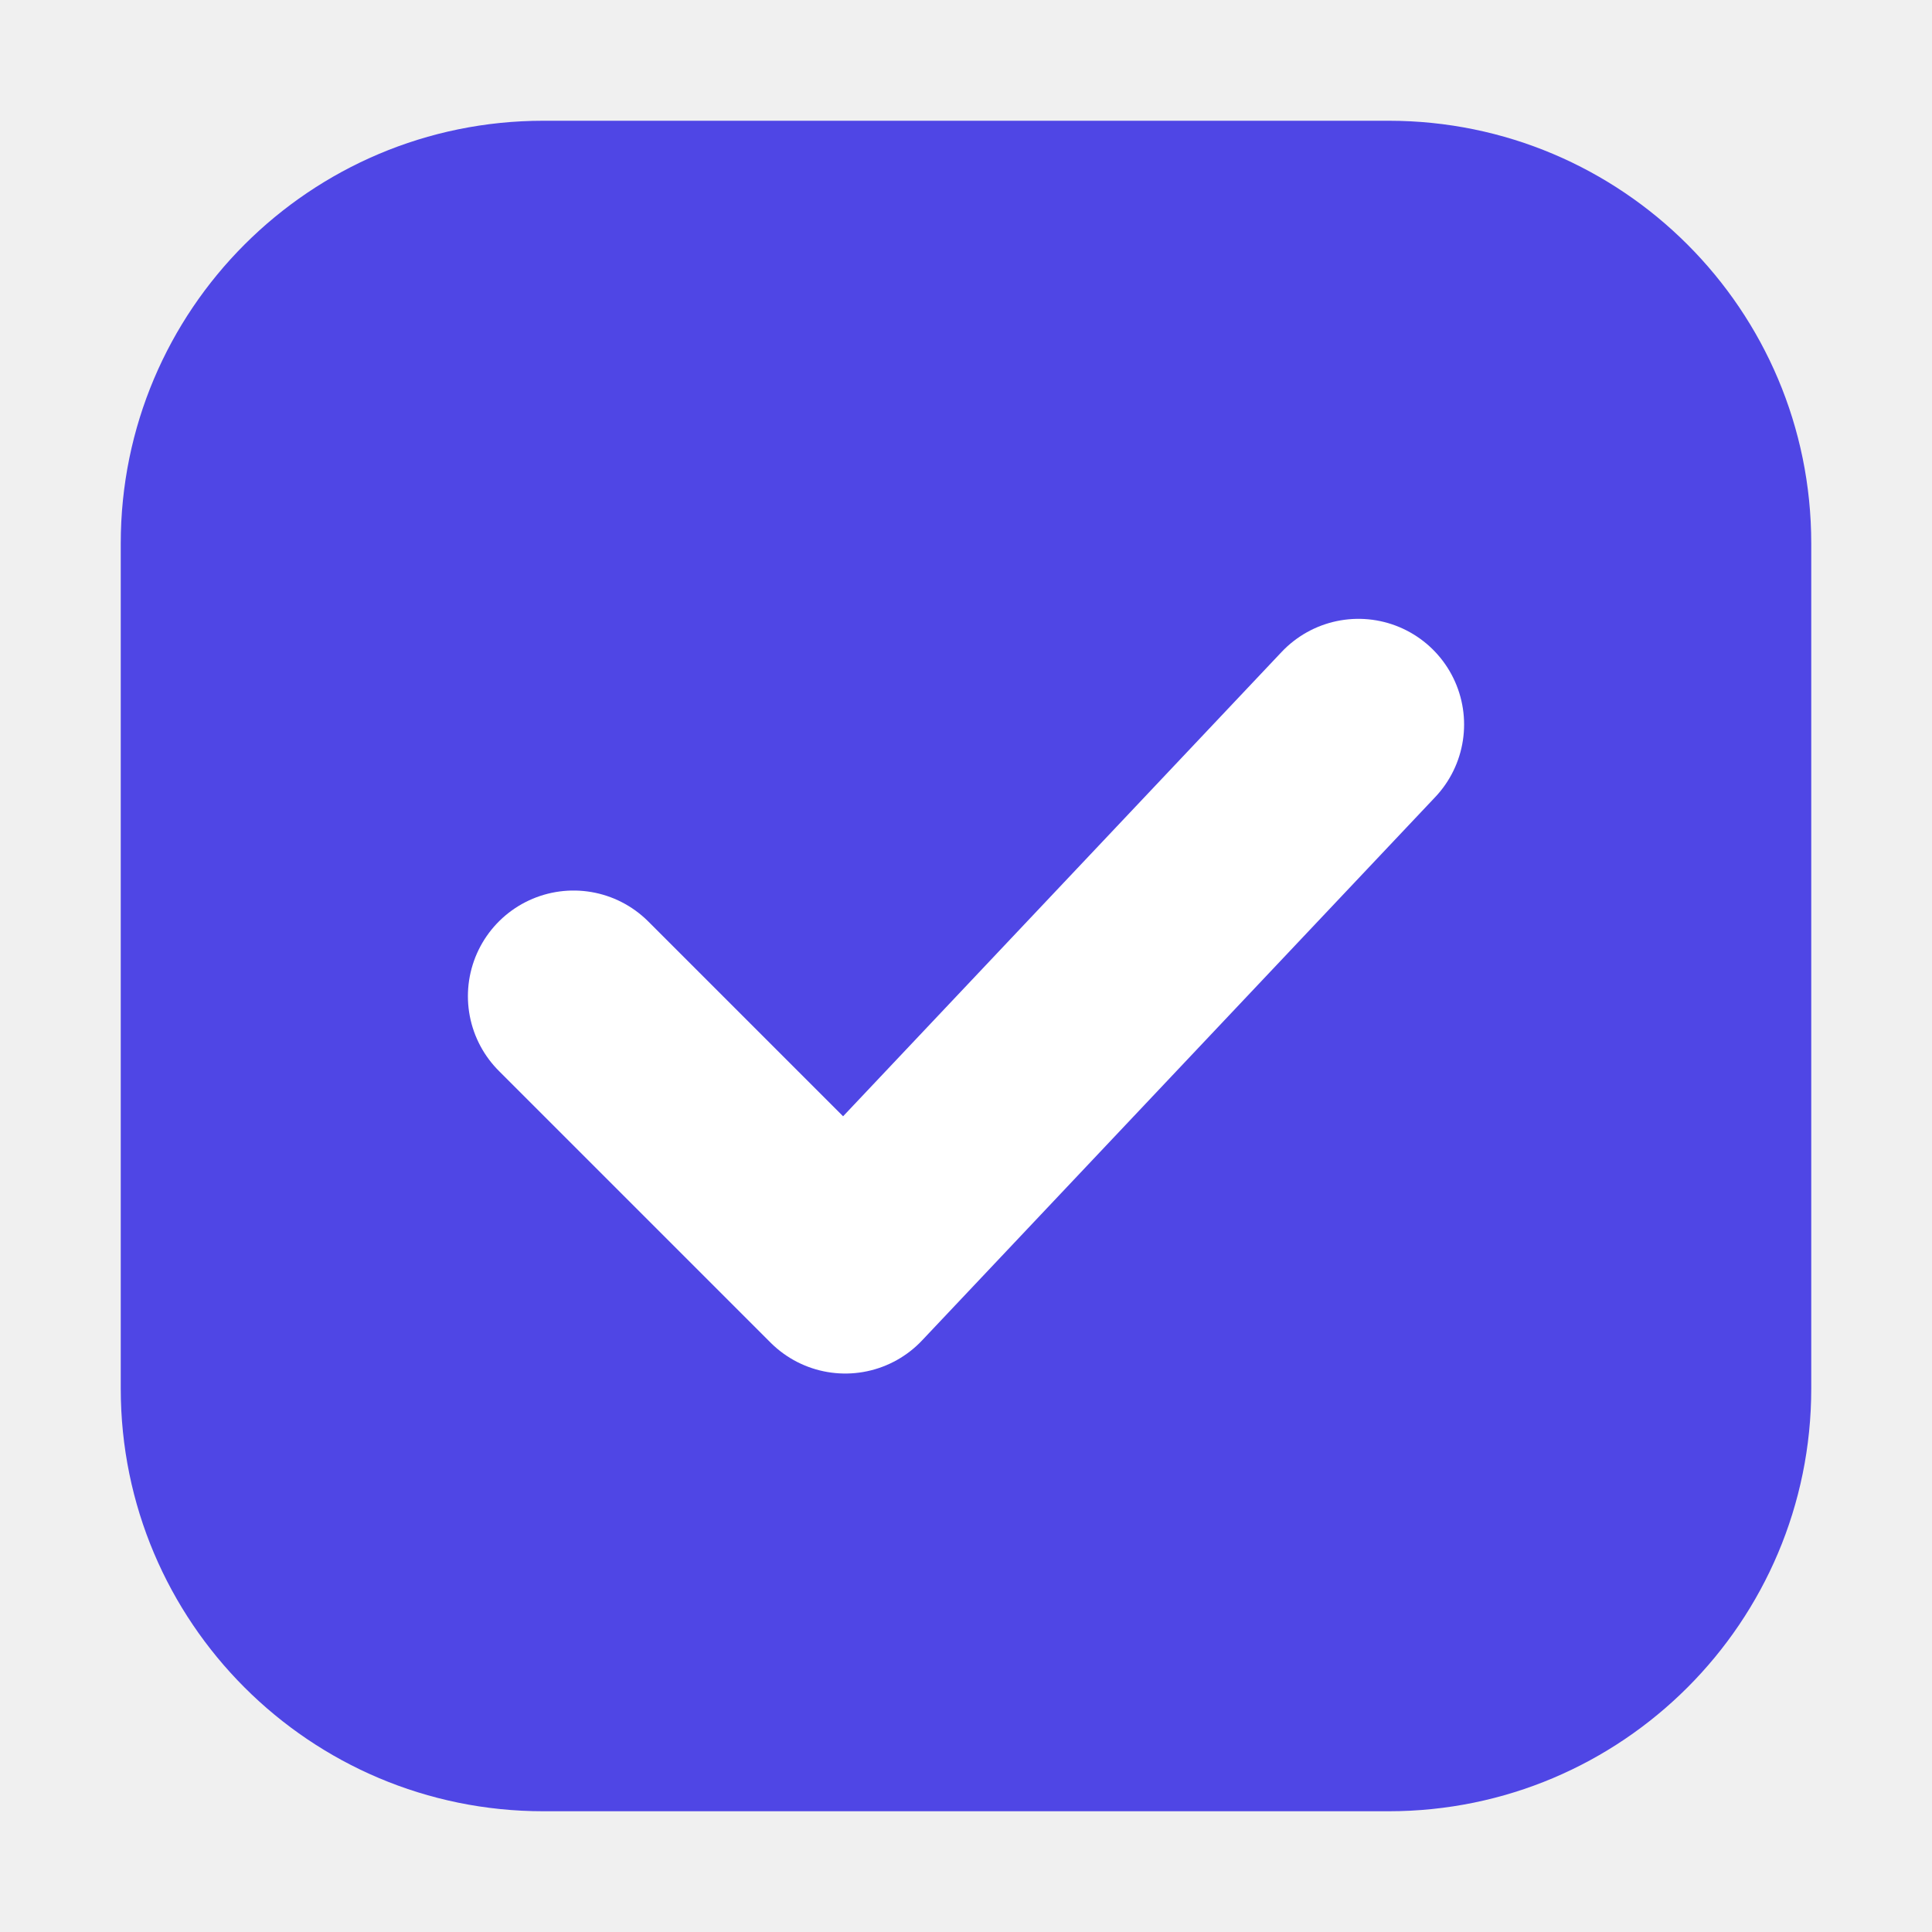
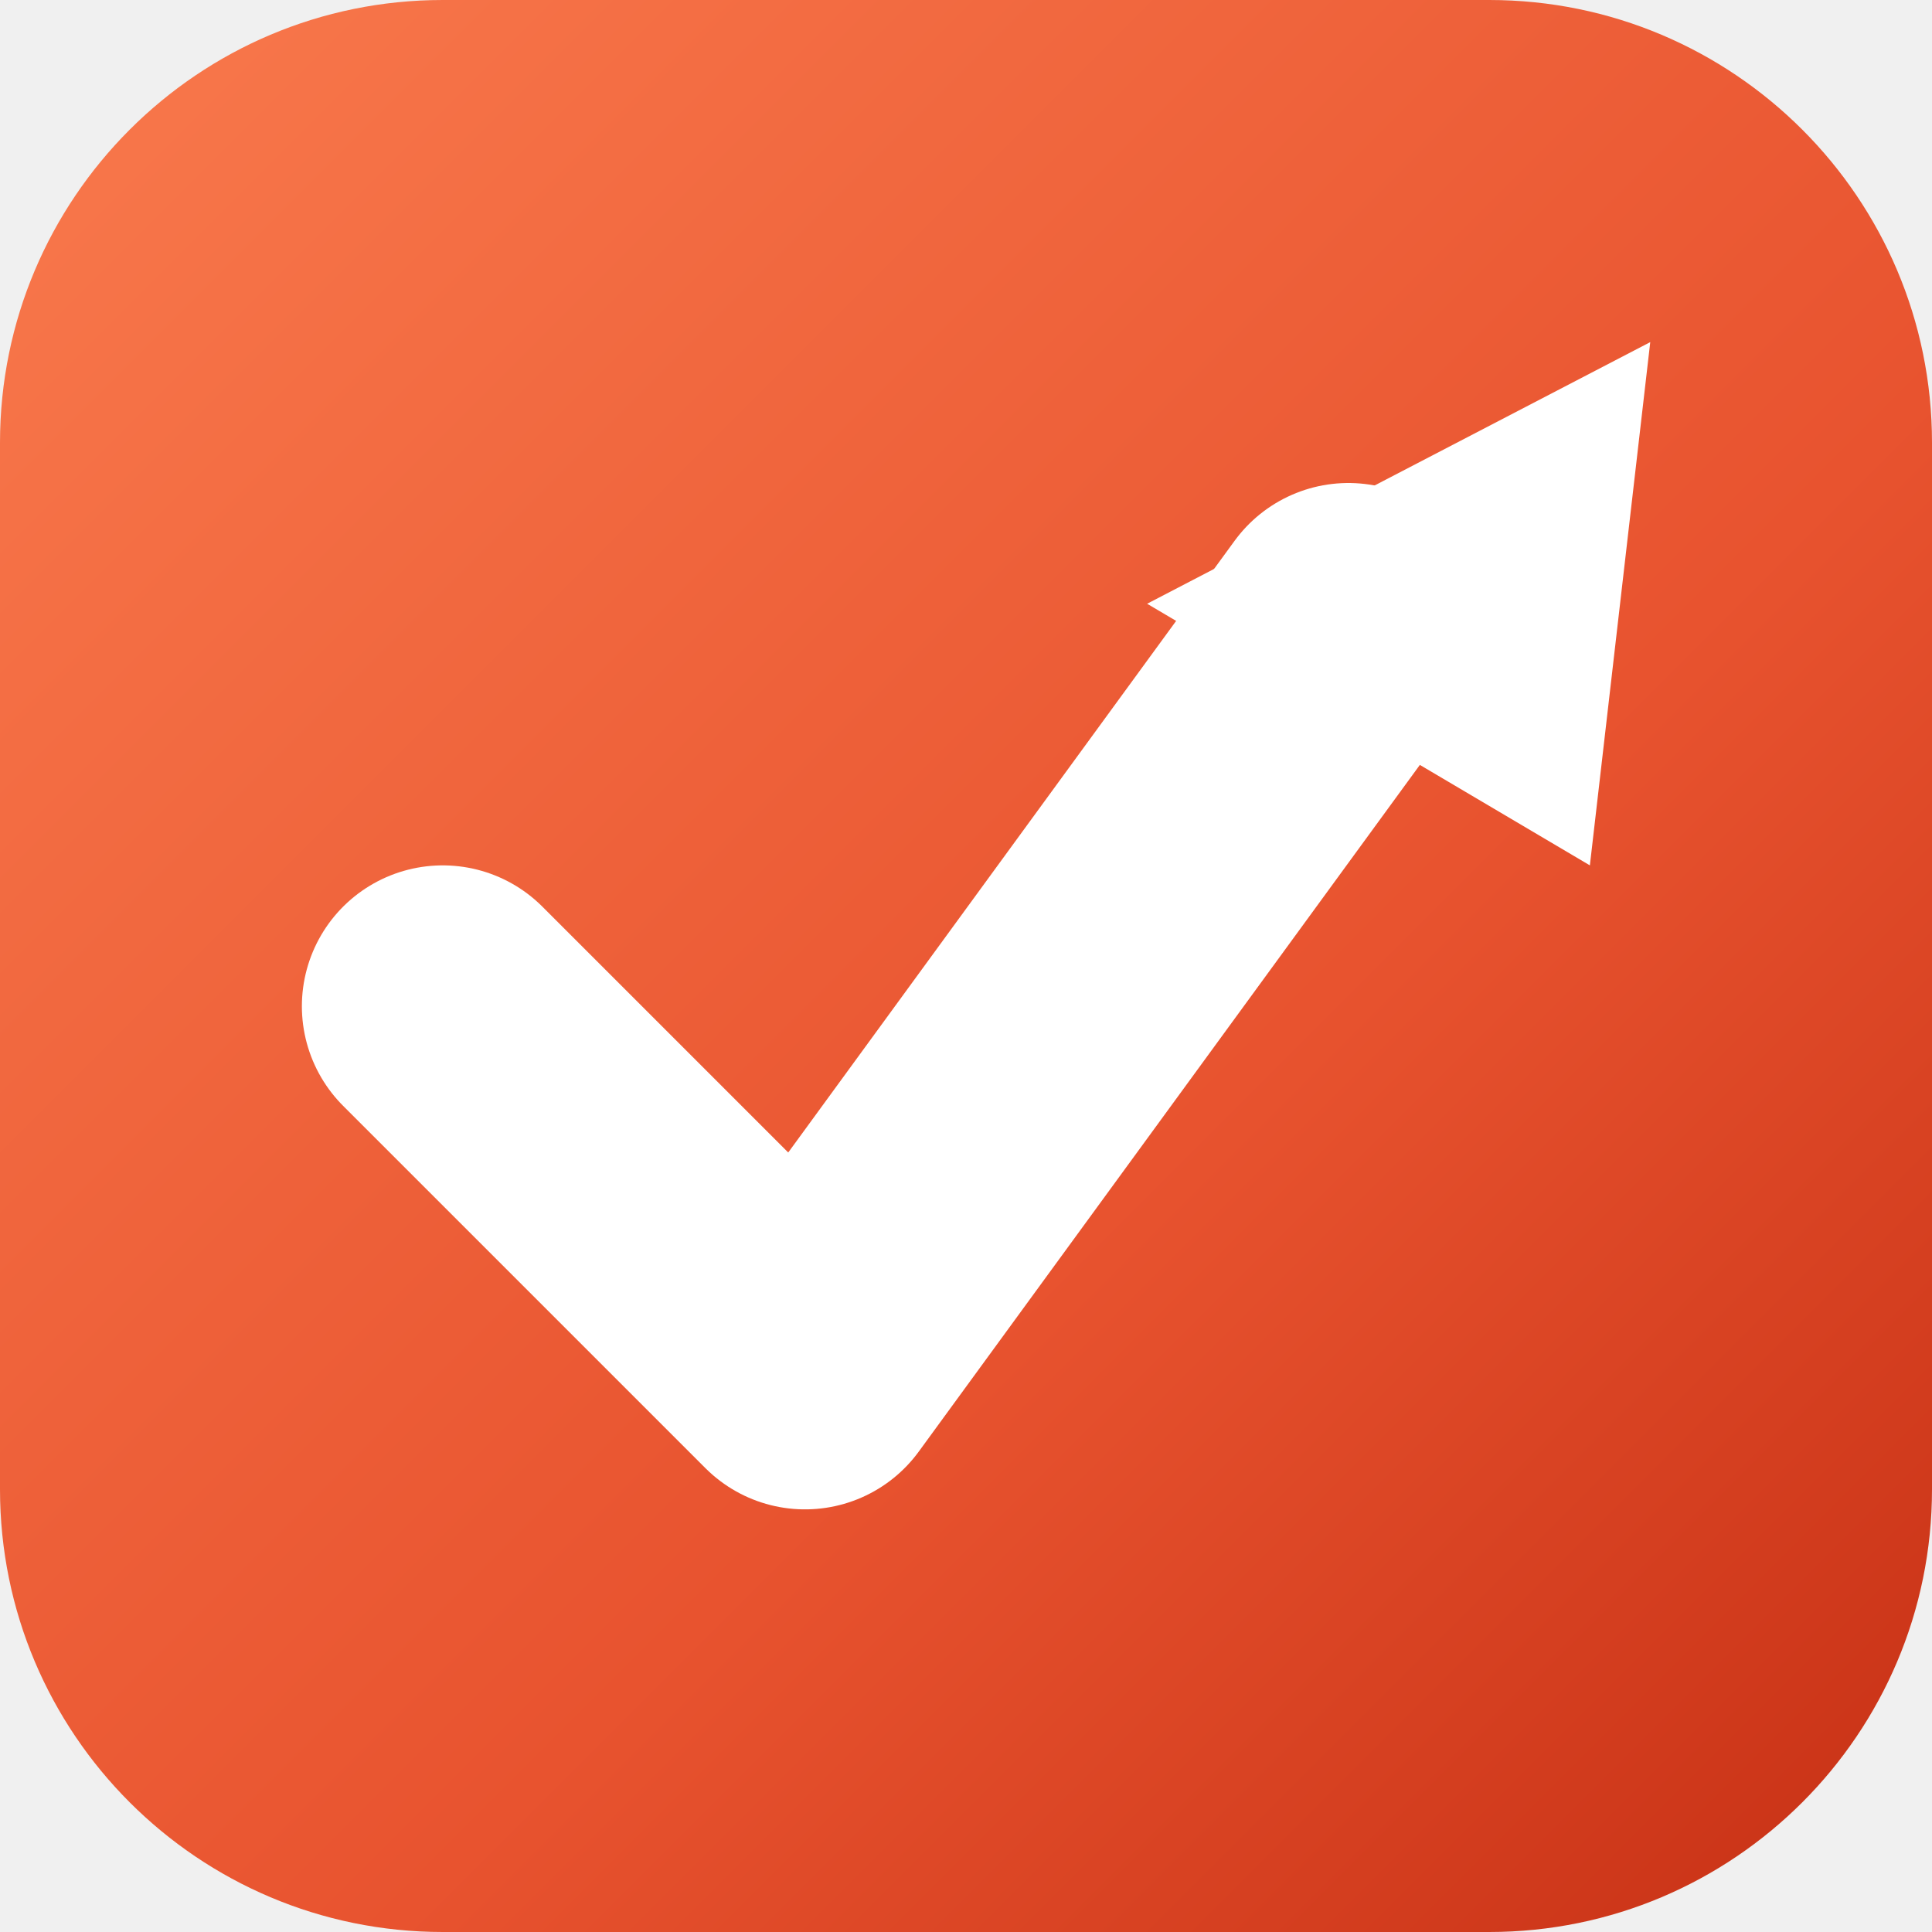
- <svg xmlns="http://www.w3.org/2000/svg" viewBox="0 0 32 32">
-   <rect x="2" y="2" width="28" height="28" rx="7" fill="#4f46e5" />
-   <path d="M9.5 16.5l4.5 4.5 8.5-9" fill="none" stroke="#fff" stroke-width="3.5" stroke-linecap="round" stroke-linejoin="round" />
+ <svg xmlns="http://www.w3.org/2000/svg" viewBox="0 0 48 48">
+   <defs>
+     <linearGradient id="bg" x1="0" y1="0" x2="1" y2="1">
+       <stop offset="0%" stop-color="#f97a4d" />
+       <stop offset="60%" stop-color="#e8532f" />
+       <stop offset="100%" stop-color="#c62f14" />
+     </linearGradient>
+   </defs>
+   <rect width="48" height="48" rx="11" fill="url(#bg)" />
+   <path d="M11 25 L20 34 L33.5 15.5" fill="none" stroke="#fff" stroke-width="7" stroke-linecap="round" stroke-linejoin="round" />
+   <path d="M41 8.5 L39.5 21.5 L28.5 15 Z" fill="#fff" />
</svg>
